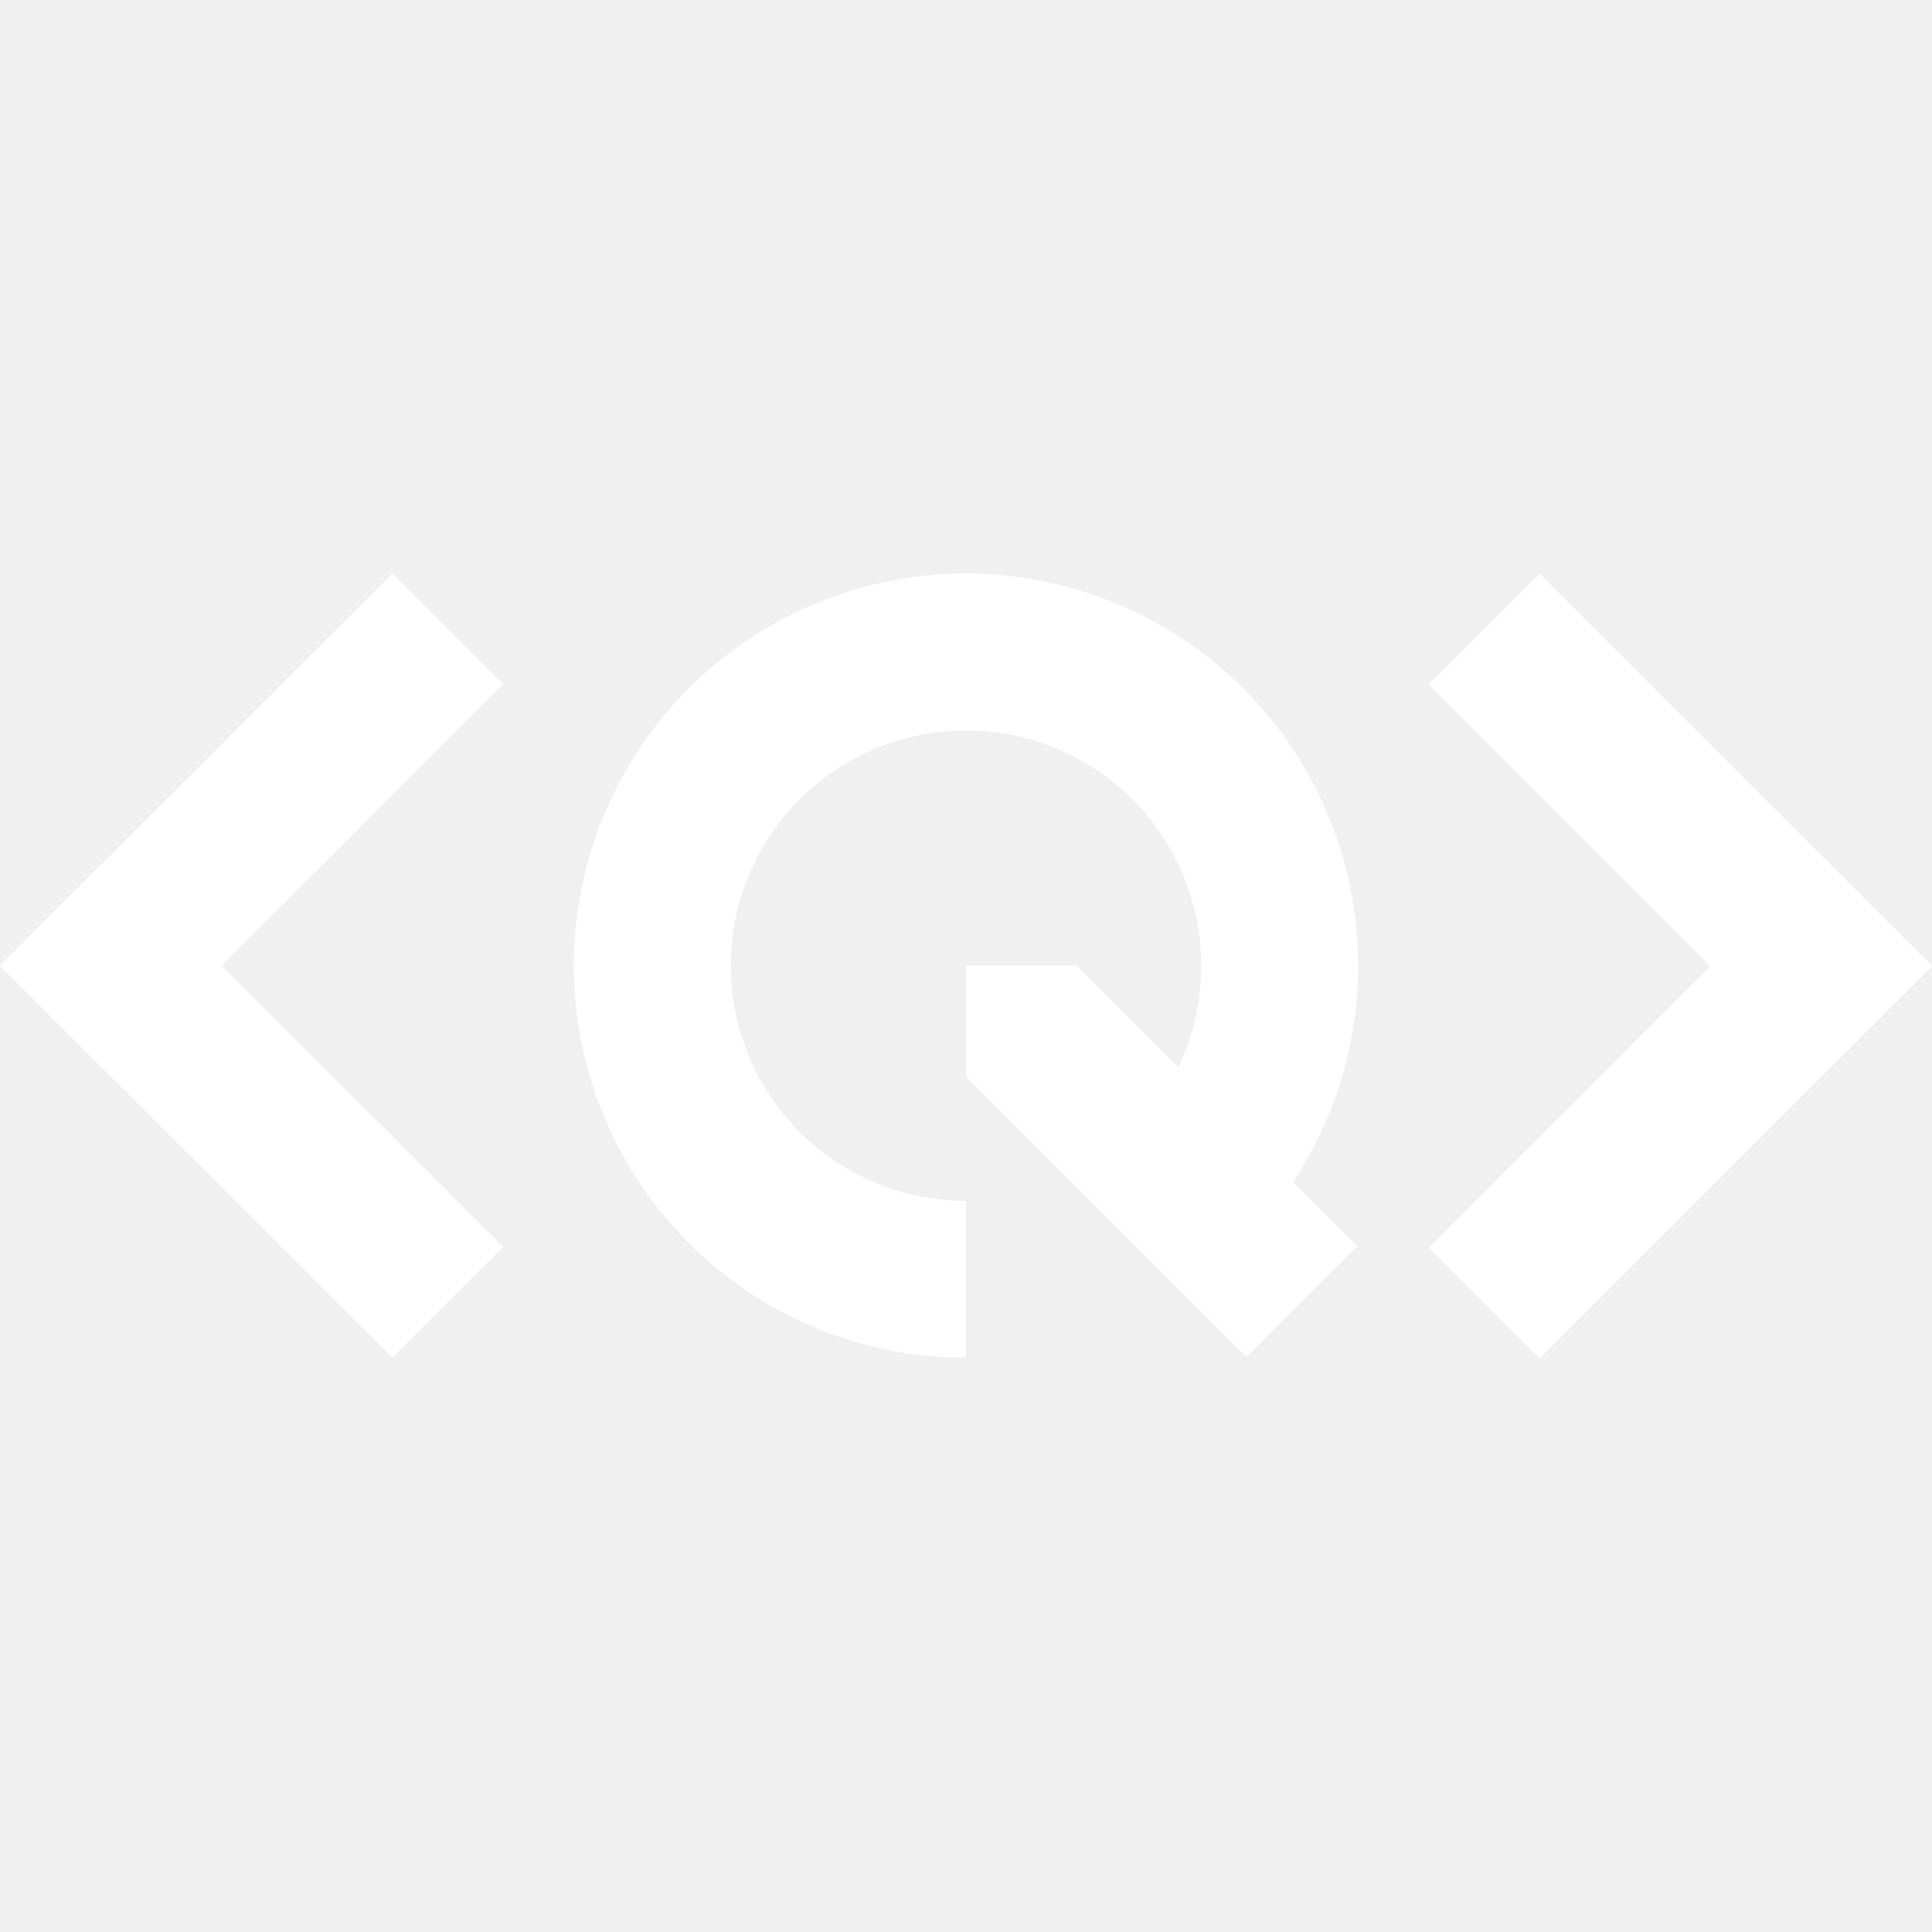
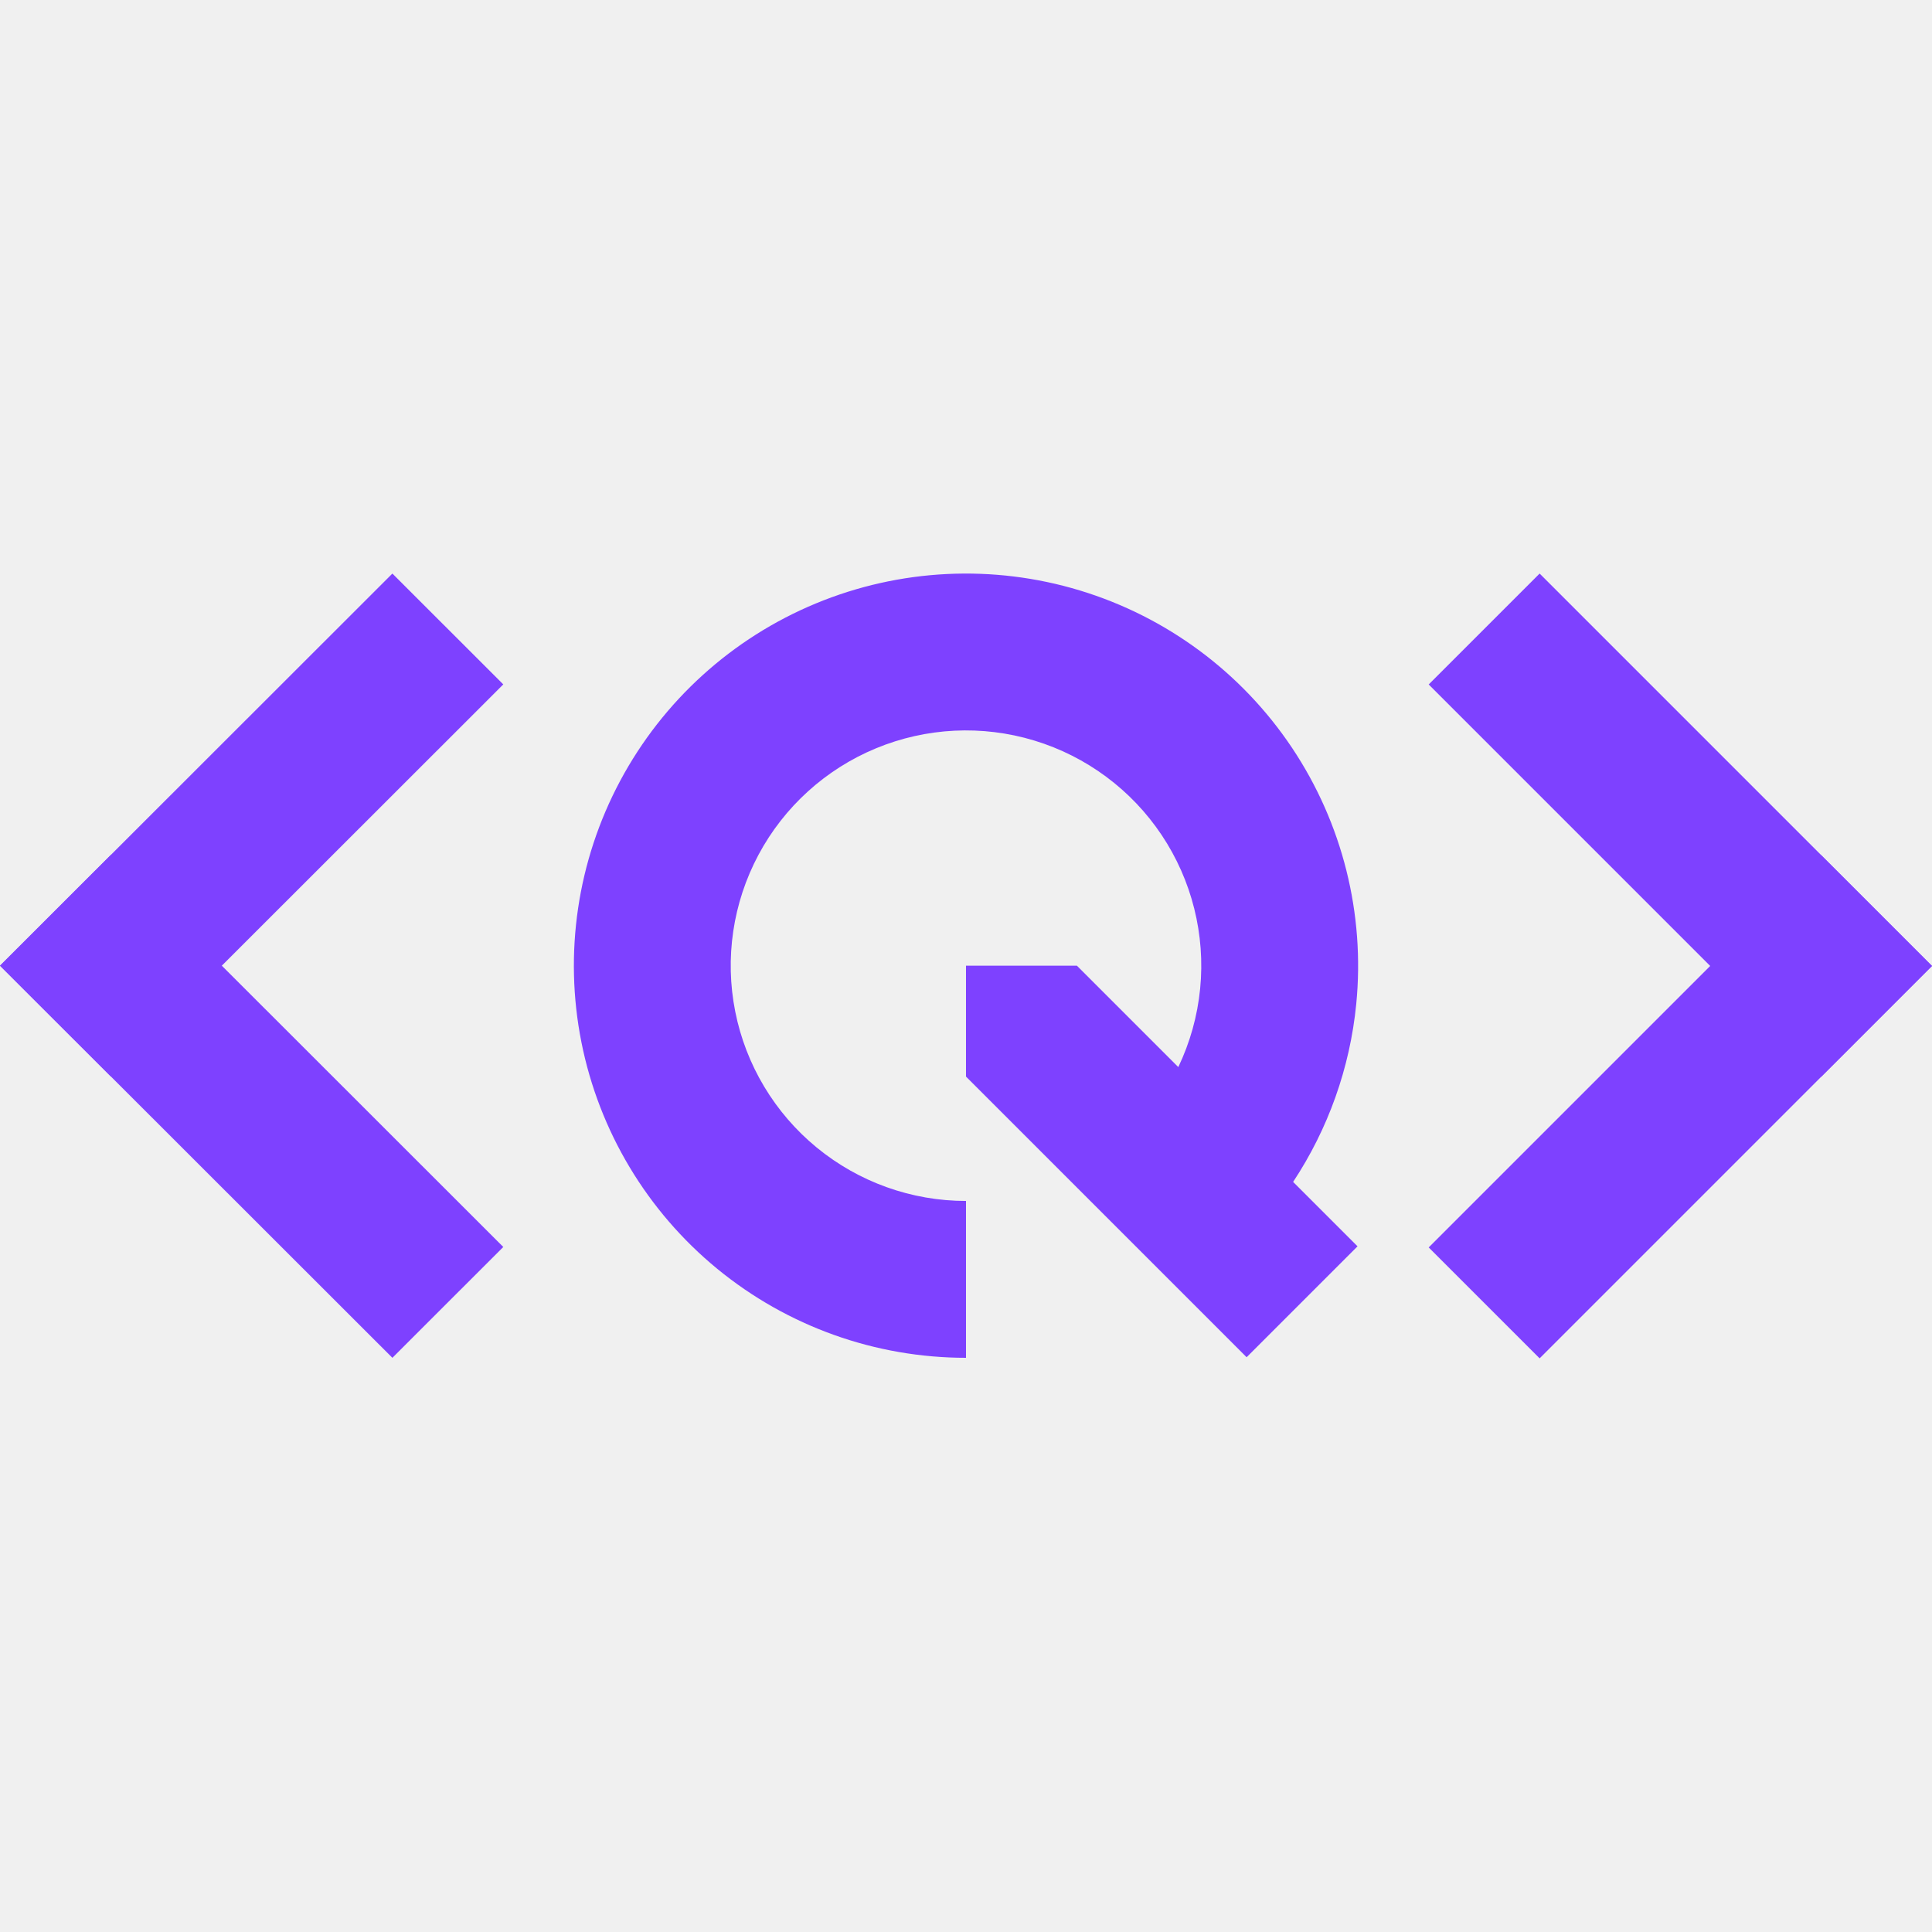
<svg xmlns="http://www.w3.org/2000/svg" width="512" height="512" viewBox="0 0 512 512" fill="none">
  <g clip-path="url(#clip0_1_8)">
-     <path fill-rule="evenodd" clip-rule="evenodd" d="M312.262 282.788L285.392 255.917H255.999V285.309L330.368 359.679L359.761 330.286L342.691 313.217C351.96 299.193 357.748 283.038 359.416 266.102C361.772 242.177 355.76 218.174 342.403 198.184C329.046 178.194 309.172 163.454 286.165 156.475C263.158 149.496 238.444 150.71 216.232 159.91C194.02 169.111 175.686 185.728 164.353 206.931C153.02 228.134 149.389 252.61 154.079 276.19C158.769 299.77 171.491 320.994 190.075 336.246C208.659 351.498 231.958 359.834 255.999 359.834V318.267C241.574 318.267 227.596 313.266 216.445 304.114C205.294 294.963 197.661 282.229 194.847 268.081C192.033 253.933 194.211 239.247 201.011 226.525C207.811 213.804 218.812 203.833 232.139 198.313C245.466 192.793 260.295 192.064 274.098 196.252C287.902 200.439 299.827 209.283 307.841 221.277C315.855 233.271 319.463 247.673 318.049 262.028C317.335 269.285 315.359 276.303 312.262 282.788Z" fill="white" />
+     <path fill-rule="evenodd" clip-rule="evenodd" d="M312.262 282.788L285.392 255.917H255.999V285.309L330.368 359.679L359.761 330.286L342.691 313.217C351.96 299.193 357.748 283.038 359.416 266.102C361.772 242.177 355.76 218.174 342.403 198.184C329.046 178.194 309.172 163.454 286.165 156.475C263.158 149.496 238.444 150.71 216.232 159.91C194.02 169.111 175.686 185.728 164.353 206.931C153.02 228.134 149.389 252.61 154.079 276.19C158.769 299.77 171.491 320.994 190.075 336.246C208.659 351.498 231.958 359.834 255.999 359.834V318.267C241.574 318.267 227.596 313.266 216.445 304.114C205.294 294.963 197.661 282.229 194.847 268.081C192.033 253.933 194.211 239.247 201.011 226.525C207.811 213.804 218.812 203.833 232.139 198.313C245.466 192.793 260.295 192.064 274.098 196.252C287.902 200.439 299.827 209.283 307.841 221.277C315.855 233.271 319.463 247.673 318.049 262.028C317.335 269.285 315.359 276.303 312.262 282.788Z" fill="#7E41FF" />
  </g>
-   <path d="M378.621 330.584L482.602 226.604L511.994 255.996L408.014 359.976L378.621 330.584Z" fill="white" />
-   <path d="M408.014 152L512 255.986L482.608 285.379L378.621 181.392L408.014 152Z" fill="white" />
-   <path d="M133.377 330.462L29.398 226.553L0.006 255.925L103.986 359.834L133.377 330.462Z" fill="white" />
-   <path d="M103.986 152L-1.90398e-06 255.915L29.392 285.287L133.377 181.372L103.986 152Z" fill="white" />
+   <path d="M378.621 330.584L482.602 226.604L511.994 255.996L408.014 359.976L378.621 330.584Z" fill="#7E41FF" />
+   <path d="M408.014 152L512 255.986L482.608 285.379L378.621 181.392L408.014 152Z" fill="#7E41FF" />
+   <path d="M133.377 330.462L29.398 226.553L0.006 255.925L103.986 359.834L133.377 330.462Z" fill="#7E41FF" />
+   <path d="M103.986 152L0 255.915L29.392 285.287L133.377 181.372L103.986 152Z" fill="#7E41FF" />
  <defs>
    <clipPath id="clip0_1_8">
      <rect width="207.834" height="207.834" fill="white" transform="translate(152.082 152)" />
    </clipPath>
  </defs>
</svg>
